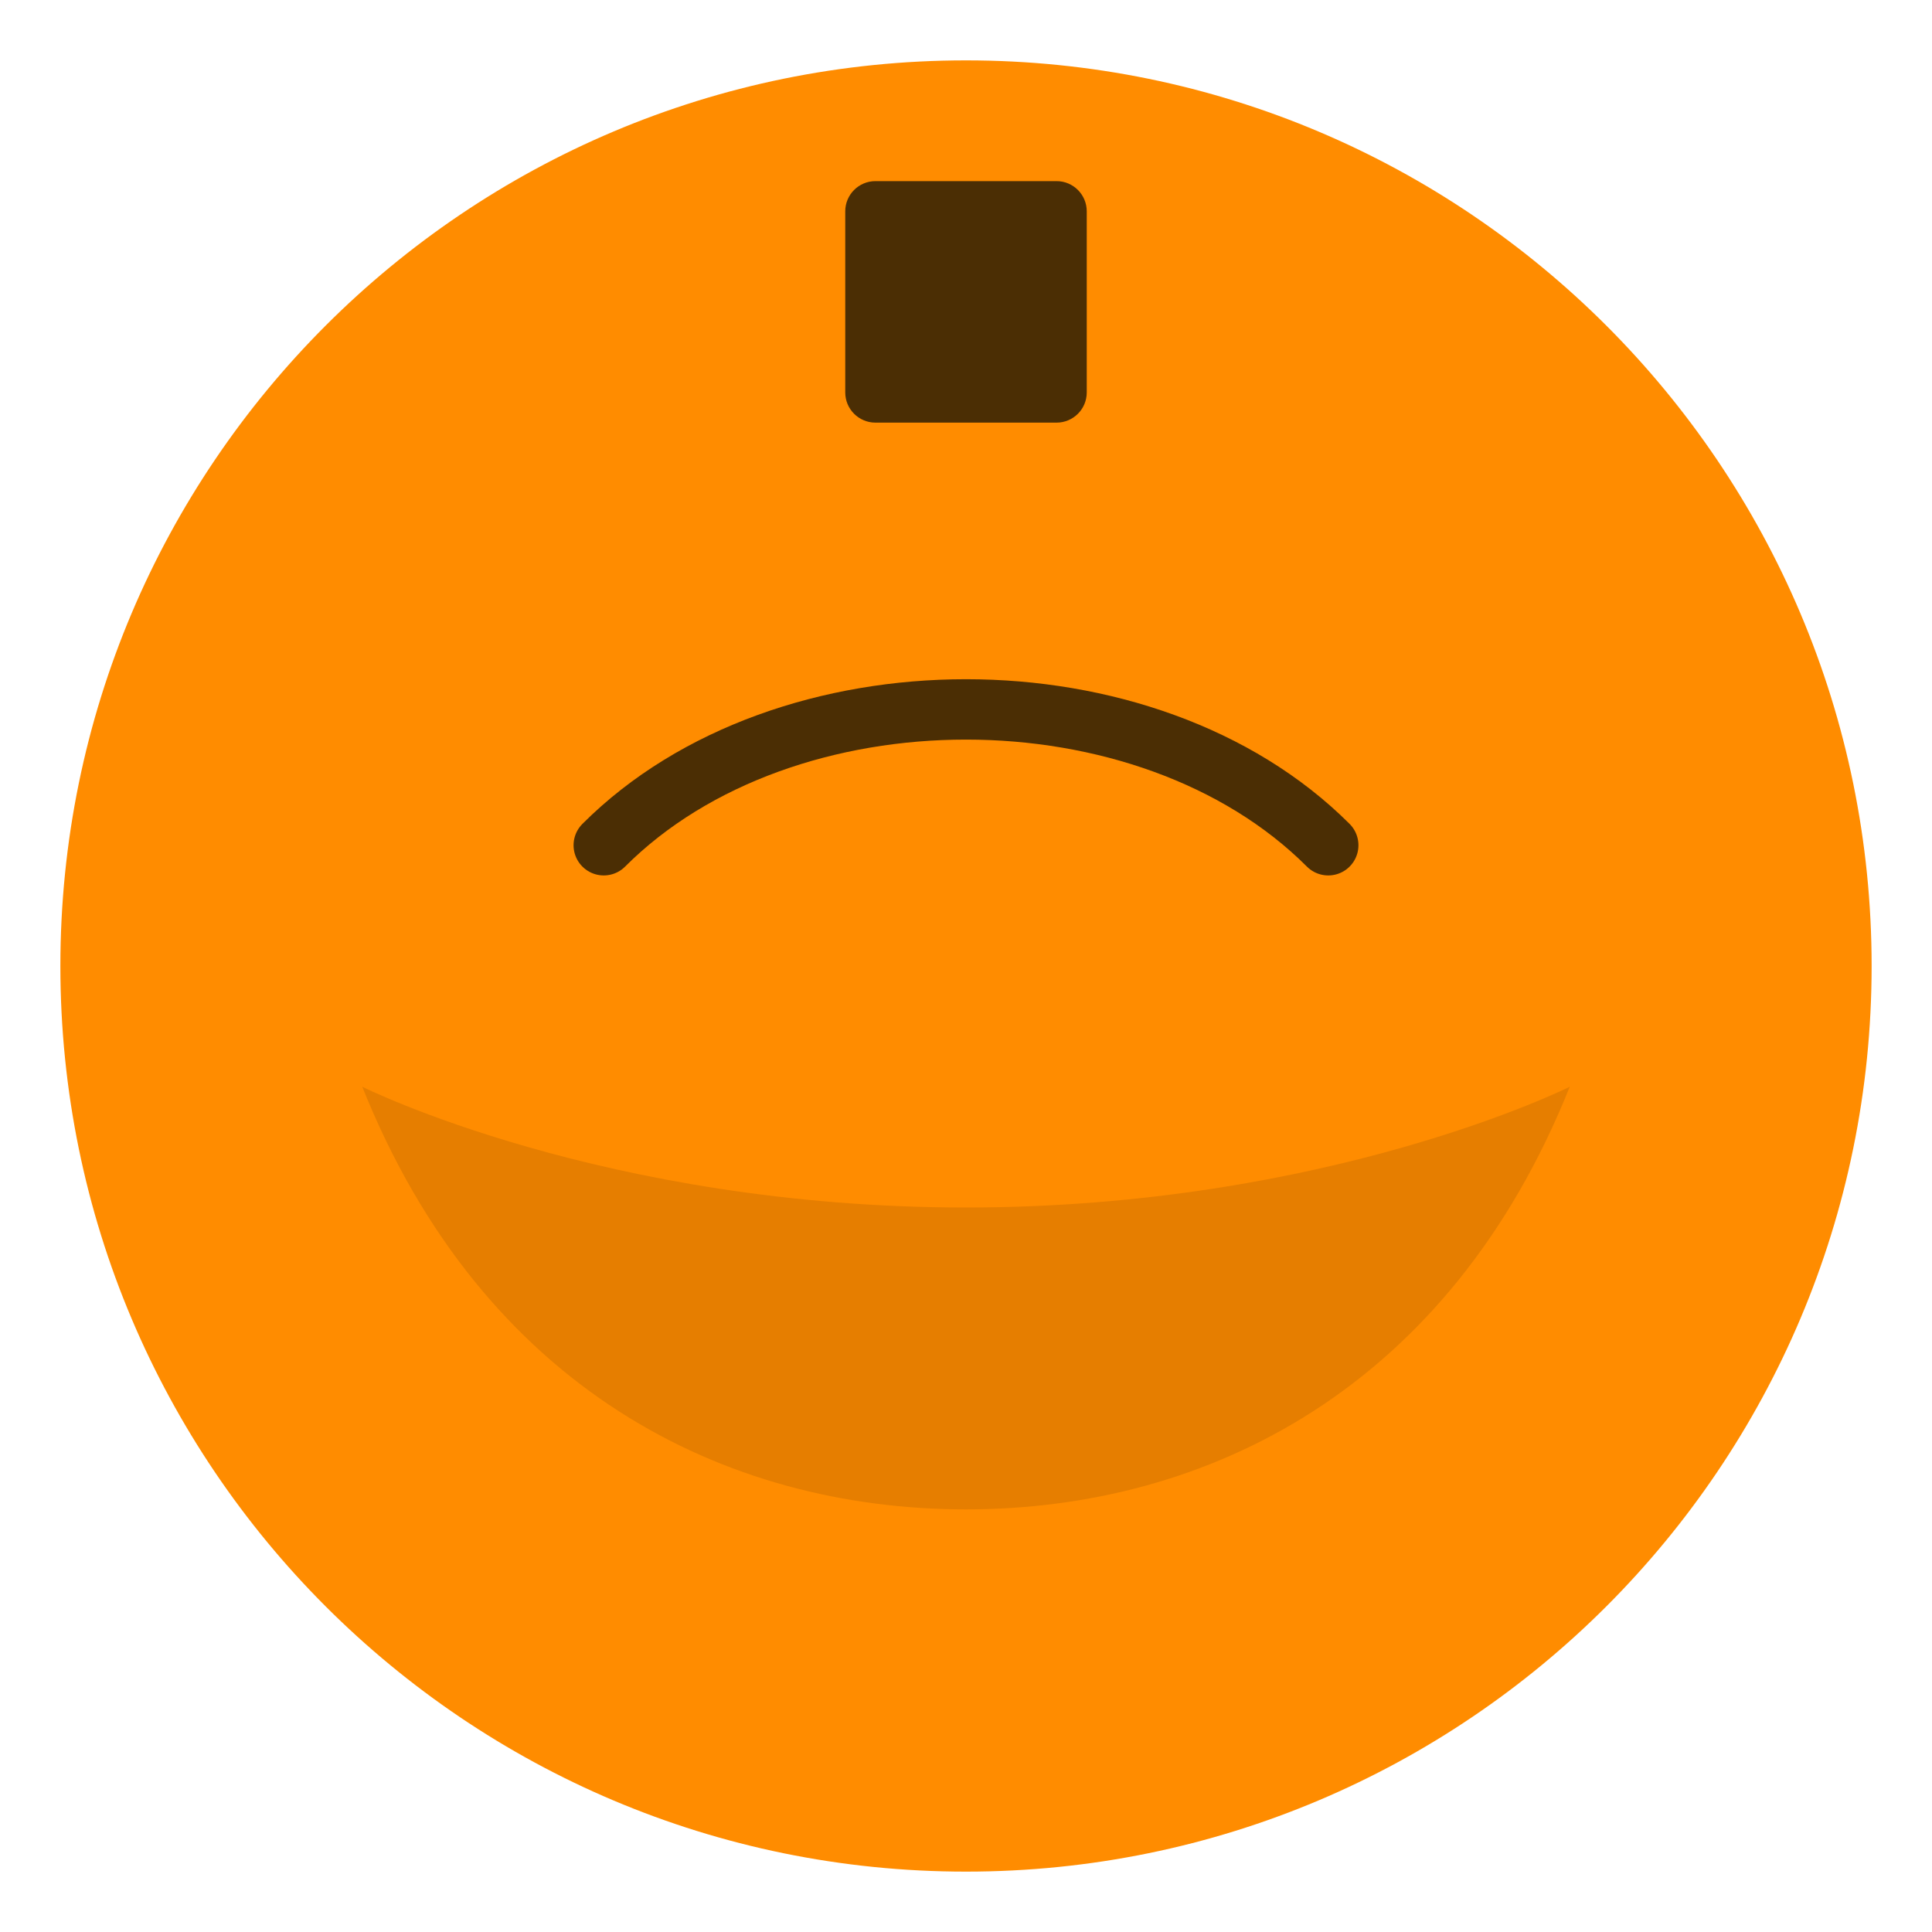
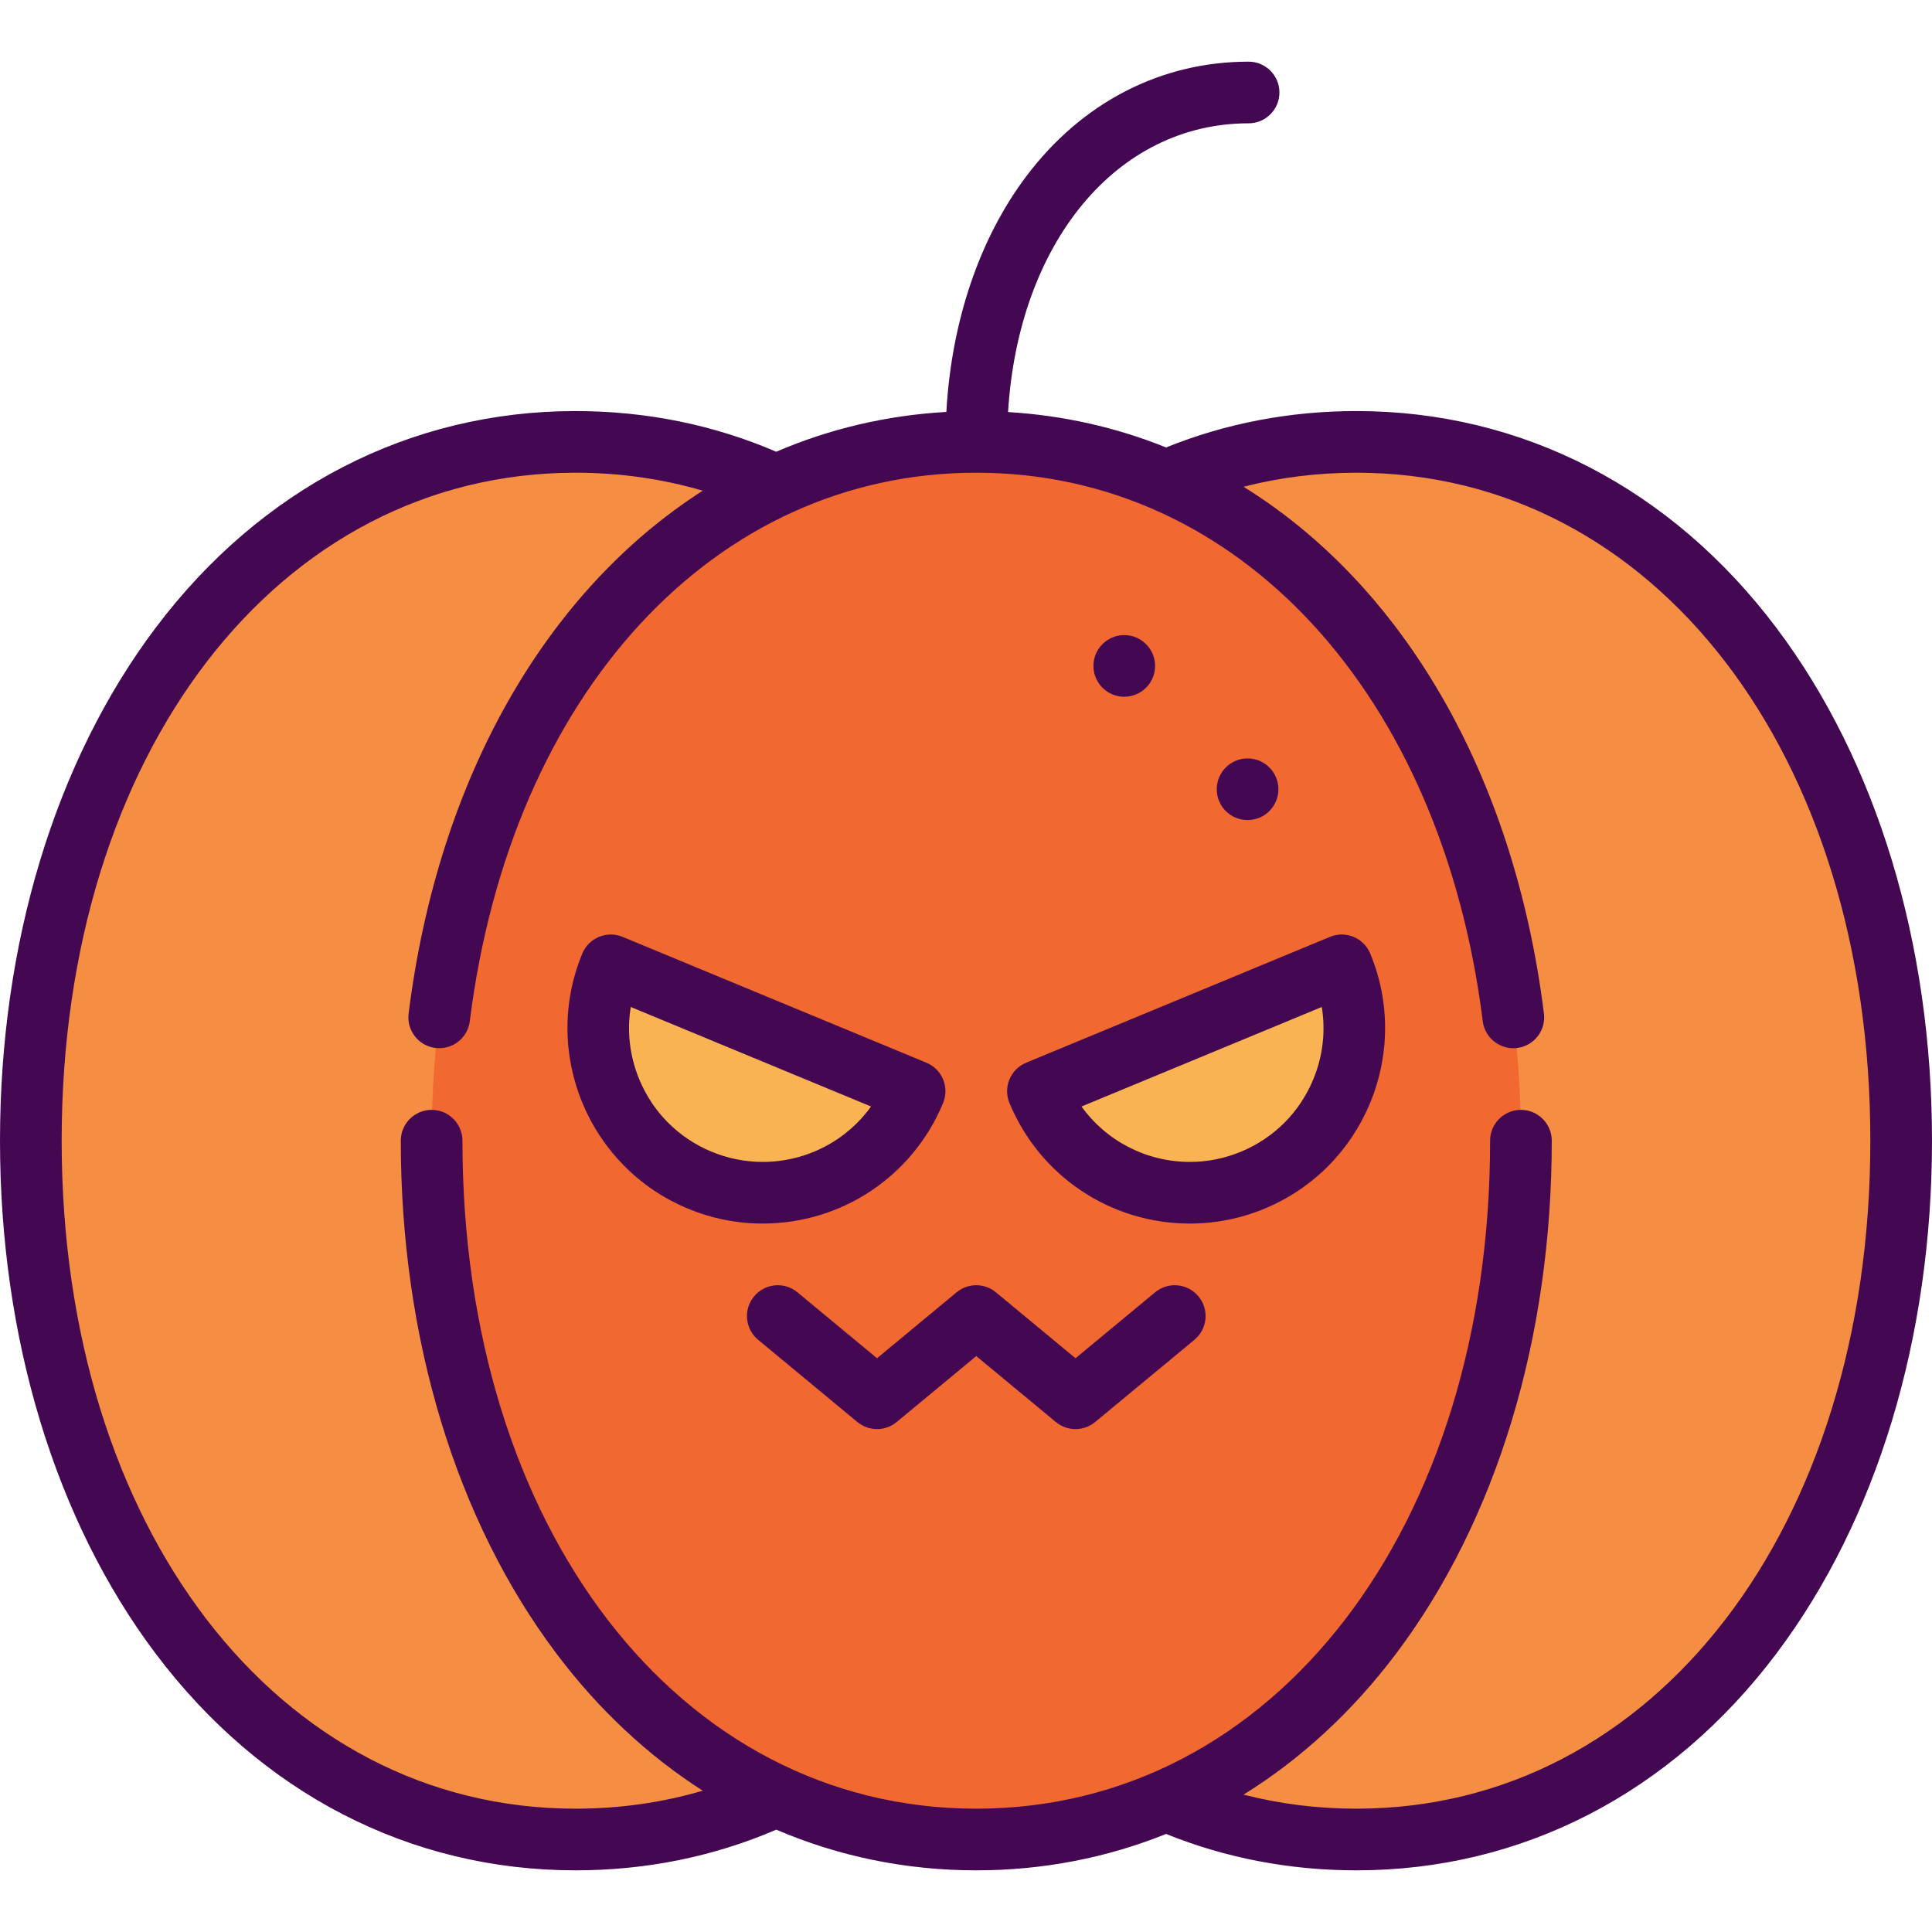
- <svg xmlns="http://www.w3.org/2000/svg" width="120" height="120" viewBox="0 0 64 64">
-   <g fill="none" fill-rule="evenodd">
-     <circle cx="32" cy="32" r="30" fill="#FF8C00" />
-     <path d="M12 36c4 10 12 14 20 14s16-4 20-14c0 0-8 4-20 4S12 36 12 36z" fill="#E67E00" />
-     <rect x="28" y="6" width="8" height="8" rx="1" fill="#4B2E04" />
-     <path d="M20 28c6-6 18-6 24 0" stroke="#4B2E04" stroke-width="2" stroke-linecap="round" stroke-linejoin="round" />
+ <svg xmlns="http://www.w3.org/2000/svg" height="800px" width="800px" version="1.1" id="Layer_1" viewBox="0 0 512 512" xml:space="preserve">
+   <g>
+     <path style="fill:#F58E42;" d="M359.489,117.106c-18.173,0-35.048,3.633-50.383,10.294v349.794   c15.335,6.661,32.21,10.294,50.383,10.294c86.964,0,144.34-82.913,144.34-185.191S446.453,117.106,359.489,117.106z" />
+     <path style="fill:#F58E42;" d="M152.511,117.106c-86.964,0-144.34,82.913-144.34,185.191s57.377,185.191,144.34,185.191   c19.254,0,37.055-4.072,53.106-11.51V128.617C189.565,121.178,171.765,117.106,152.511,117.106z" />
+   </g>
+   <path style="fill:#F16831;" d="M403.064,302.298c0,102.278-57.377,185.191-144.34,185.191s-144.34-82.913-144.34-185.191  s57.377-185.191,144.34-185.191S403.064,200.02,403.064,302.298z" />
+   <g>
+     <path style="fill:#FAB352;" d="M161.868,255.827c-9.209,22.234,1.349,47.724,23.583,56.933s47.723-1.349,56.933-23.583   L161.868,255.827z" />
+     <path style="fill:#FAB352;" d="M275.064,289.178c9.209,22.234,34.699,32.792,56.933,23.583s32.792-34.699,23.583-56.933   L275.064,289.178z" />
+   </g>
+   <g>
+     <path style="fill:#440852;" d="M470.799,166.436c-27.897-37.08-67.428-57.5-111.31-57.5c-17.652,0-34.613,3.243-50.469,9.643   c-13.125-5.291-27.153-8.495-41.873-9.38c2.74-44.788,28.694-76.518,63.746-76.518c4.512,0,8.17-3.658,8.17-8.17   s-3.658-8.17-8.17-8.17c-23.256,0-44.18,10.789-58.919,30.379c-12.448,16.545-19.836,38.489-21.178,62.447   c-15.923,0.901-31.042,4.515-45.088,10.545c-16.627-7.152-34.504-10.775-53.198-10.775c-43.882,0-83.412,20.42-111.31,57.5   C14.632,201.748,0,249.998,0,302.298c0,52.299,14.632,100.549,41.201,135.862c27.897,37.08,67.428,57.5,111.31,57.5   c18.697,0,36.579-3.625,53.209-10.78c16.513,7.081,34.363,10.78,53.004,10.78c17.624,0,34.544-3.301,50.293-9.645   c15.858,6.402,32.82,9.645,50.473,9.645c43.882,0,83.412-20.42,111.31-57.5C497.368,402.847,512,354.597,512,302.298   C512,249.998,497.368,201.748,470.799,166.436z M359.489,479.319c-10.296,0-20.31-1.249-29.942-3.723   c15.167-9.398,28.843-21.96,40.486-37.436c26.568-35.313,41.201-83.563,41.201-135.862c0-4.512-3.658-8.17-8.17-8.17   c-4.512,0-8.17,3.658-8.17,8.17c0,102.573-57.268,177.021-136.17,177.021s-136.17-74.448-136.17-177.021   c0-4.512-3.658-8.17-8.17-8.17c-4.512,0-8.17,3.658-8.17,8.17c0,52.299,14.632,100.549,41.201,135.862   c11.216,14.908,24.315,27.115,38.818,36.393c-10.776,3.16-22.06,4.766-33.721,4.766c-78.902,0-136.17-74.448-136.17-177.021   s57.268-177.021,136.17-177.021c11.663,0,22.946,1.605,33.721,4.766c-41.136,26.327-70.068,75.64-77.945,138.559   c-0.561,4.477,2.614,8.561,7.092,9.122c4.482,0.558,8.561-2.614,9.122-7.092c10.884-86.942,64.824-145.356,134.222-145.356   s123.339,58.414,134.222,145.356c0.517,4.133,4.037,7.156,8.097,7.156c0.339,0,0.681-0.022,1.025-0.064   c4.477-0.561,7.653-4.645,7.092-9.122c-7.982-63.764-37.59-113.55-79.606-139.604c9.629-2.472,19.642-3.721,29.936-3.721   c78.902,0,136.17,74.448,136.17,177.021S438.392,479.319,359.489,479.319z" />
+     <circle style="fill:#440852;" cx="297.94" cy="176.477" r="8.17" />
+     <circle style="fill:#440852;" cx="330.621" cy="209.157" r="8.17" />
+     <path style="fill:#440852;" d="M306.111,342.477l-21.09,17.47l-21.09-17.47c-3.023-2.504-7.4-2.504-10.424,0l-21.086,17.469   l-21.084-17.469c-3.474-2.878-8.624-2.397-11.505,1.078c-2.879,3.475-2.396,8.626,1.078,11.505l26.297,21.787   c1.512,1.253,3.362,1.879,5.213,1.879c1.85,0,3.701-0.626,5.213-1.879l21.086-17.469l21.089,17.47c3.022,2.504,7.4,2.504,10.424,0   l26.302-21.787c3.475-2.879,3.959-8.03,1.081-11.504C314.735,340.08,309.585,339.599,306.111,342.477z" />
+     <path style="fill:#440852;" d="M202.11,324.258c21.009,0,39.781-12.543,47.821-31.954c0.829-2.002,0.829-4.251,0-6.253   c-0.829-2.002-2.419-3.593-4.422-4.422l-80.515-33.35c-4.17-1.728-8.948,0.253-10.675,4.422   c-10.919,26.36,1.644,56.688,28.004,67.608C188.651,322.928,195.308,324.258,202.11,324.258z M169.416,286.05   c-2.552-6.163-3.304-12.766-2.256-19.188l63.675,26.375c-6.556,9.111-17.143,14.68-28.726,14.68c-4.644,0-9.196-0.911-13.532-2.706   C179.839,301.593,173.035,294.788,169.416,286.05z" />
+     <path style="fill:#440852;" d="M352.452,248.279l-80.515,33.35c-2.002,0.829-3.593,2.419-4.422,4.422s-0.829,4.251,0,6.253   c8.039,19.41,26.811,31.953,47.822,31.954c6.802,0,13.458-1.329,19.786-3.95c26.36-10.919,38.922-41.248,28.004-67.608   C361.4,248.532,356.621,246.552,352.452,248.279z M348.03,286.05c-3.619,8.738-10.424,15.542-19.161,19.161   c-4.336,1.796-8.887,2.706-13.529,2.706c-11.585,0-22.174-5.571-28.73-14.68l63.675-26.375   C351.335,273.285,350.583,279.889,348.03,286.05z" />
  </g>
</svg>
